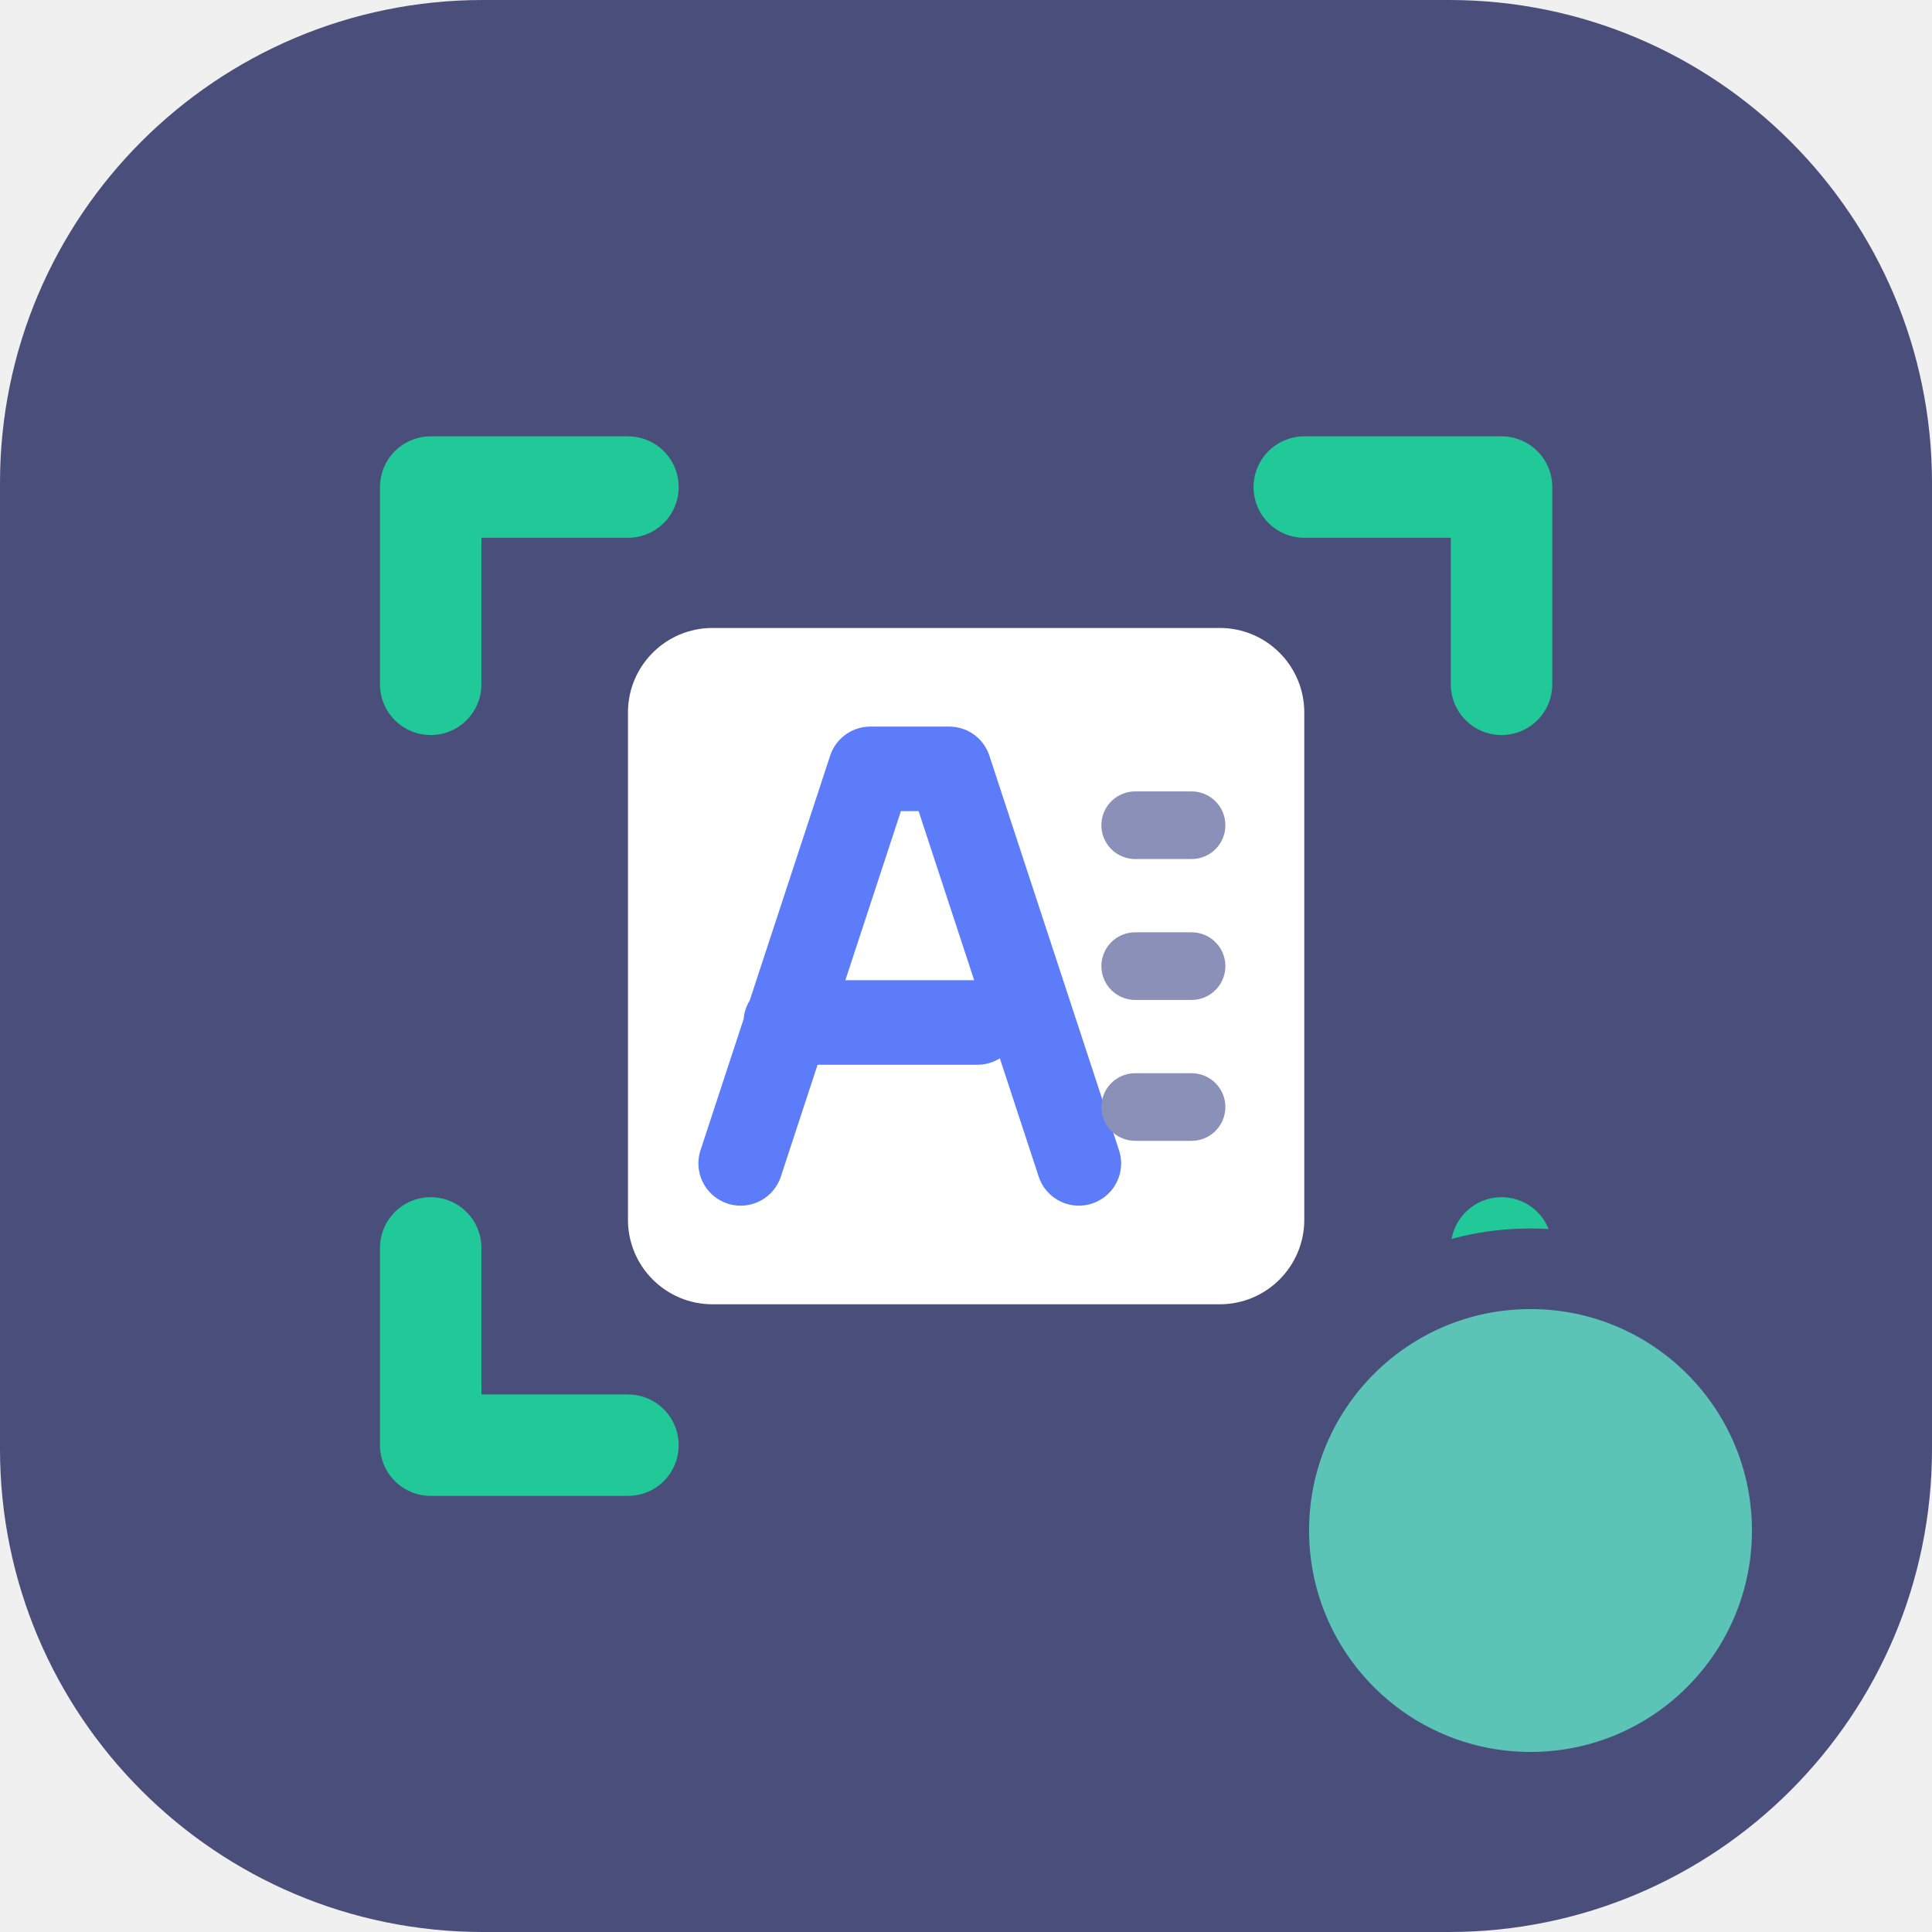
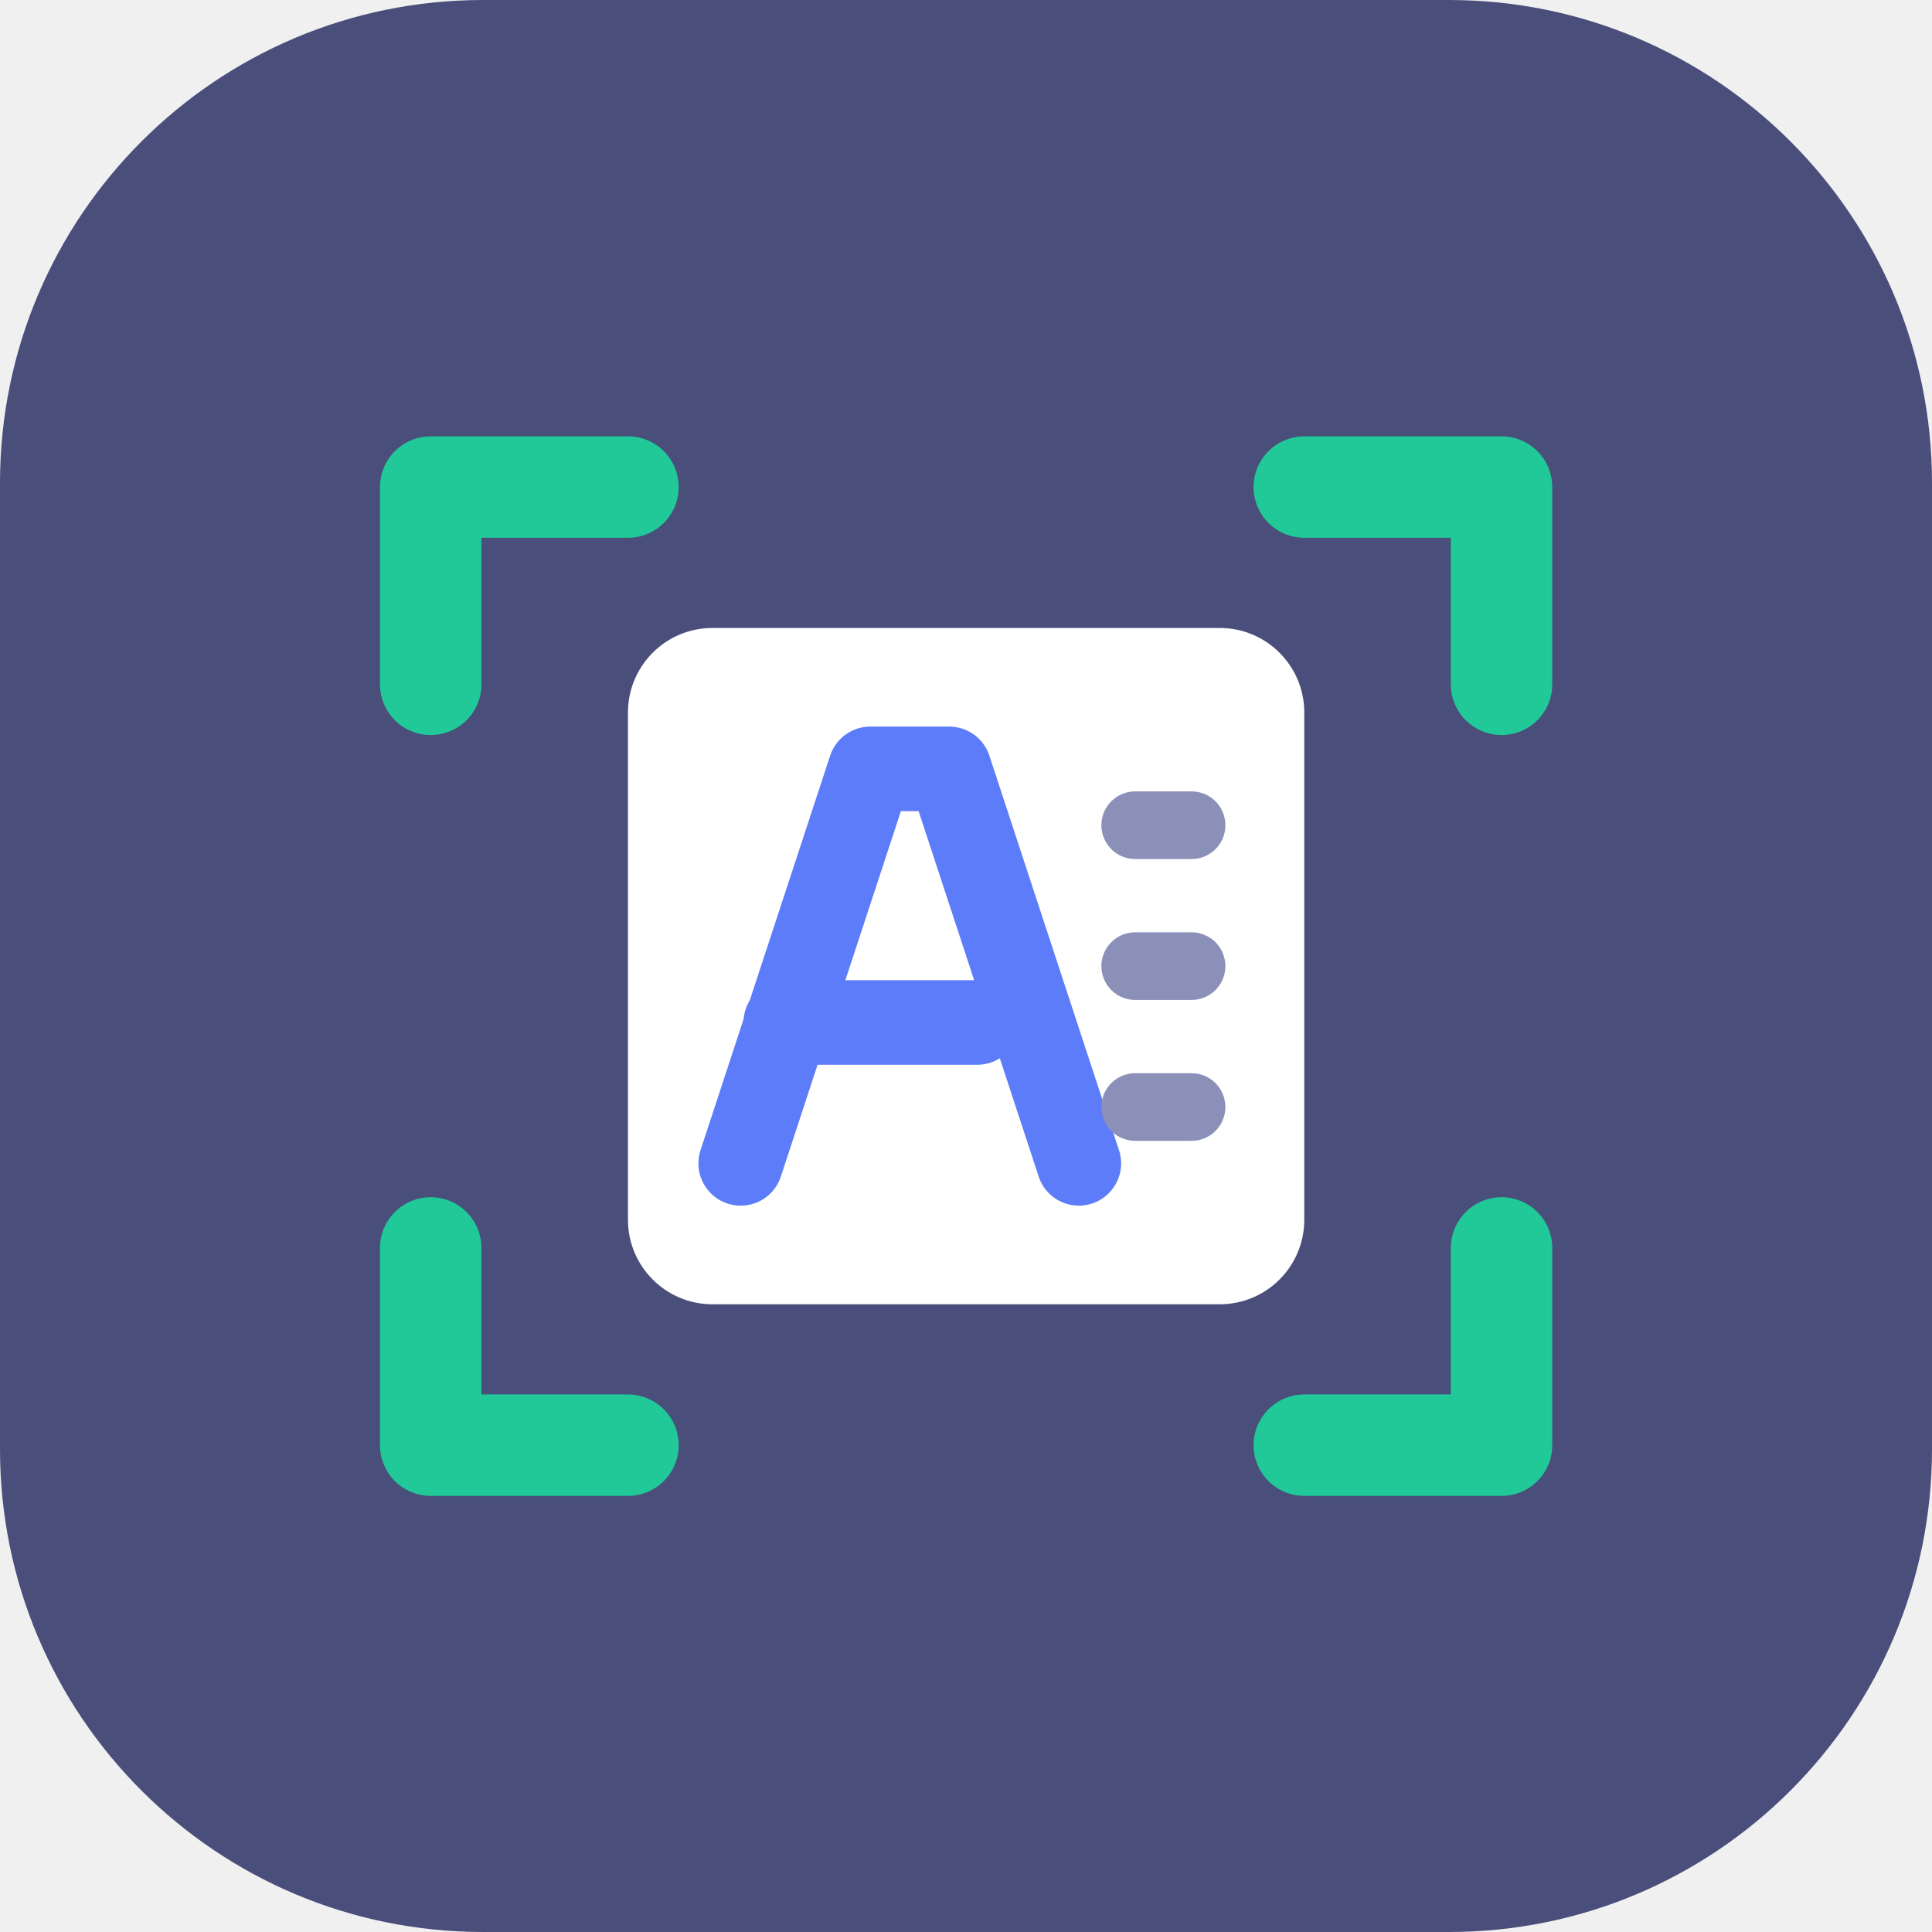
<svg xmlns="http://www.w3.org/2000/svg" viewBox="0 0 64 64">
  <rect width="64" height="64" rx="16" fill="#4a4e7a" />
  <g transform="translate(9.6 9.6) scale(1.867)">
    <path d="M2.5 7V3.5H6M18 3.5h3.5V7M21.5 17v3.5H18M6 20.5H2.5V17" fill="none" stroke="#20c997" stroke-width="1.8" stroke-linecap="round" stroke-linejoin="round" />
    <rect x="6" y="6" width="12" height="12" rx="1.5" fill="#ffffff" />
    <path d="M8 15.5l2.3-7h1.4l2.3 7M8.8 13h3.4" fill="none" stroke="#5c7cfa" stroke-width="1.5" stroke-linecap="round" stroke-linejoin="round" />
    <path d="M15 9.5h1M15 12h1M15 14.5h1" fill="none" stroke="#8a90b8" stroke-width="1.2" stroke-linecap="round" stroke-linejoin="round" />
  </g>
-   <circle cx="50.7" cy="50.7" r="8.67" fill="#5cc4b6" stroke="#4a4e7a" stroke-width="2.67" />
</svg>
